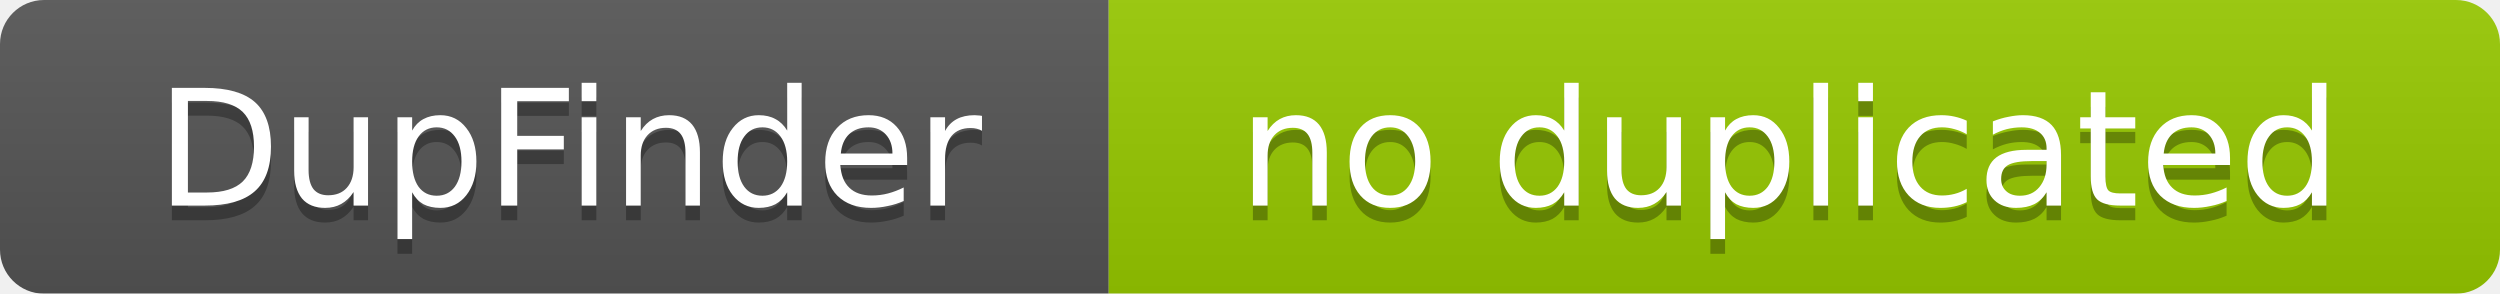
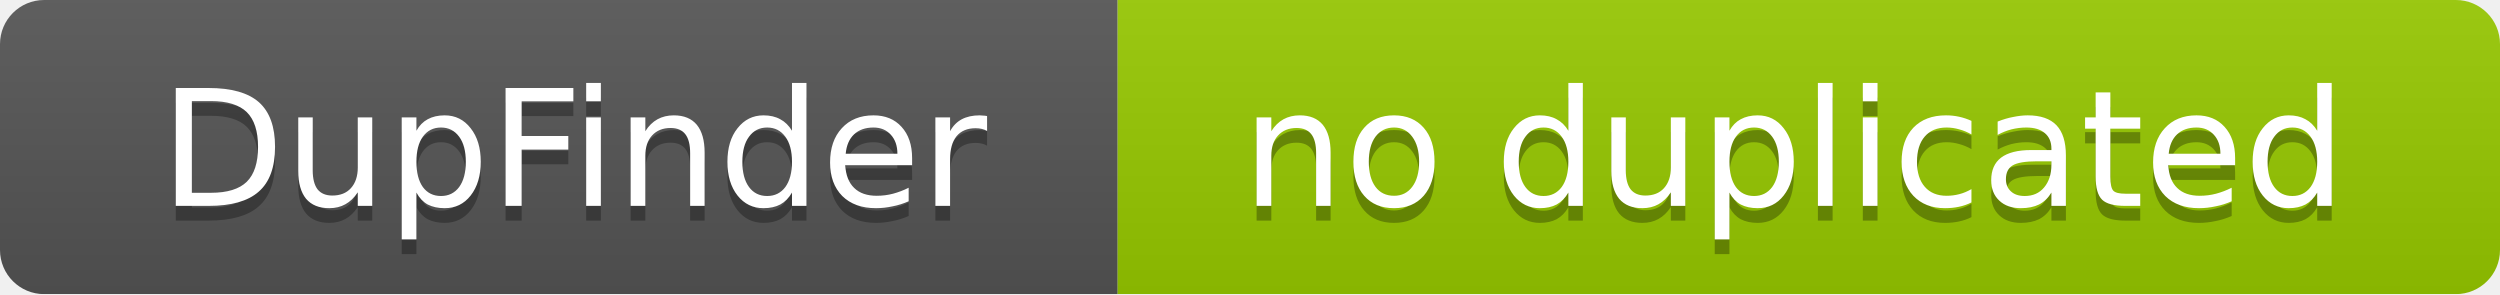
- <svg xmlns="http://www.w3.org/2000/svg" width="170.244" height="20">
+ <svg xmlns="http://www.w3.org/2000/svg" width="170" height="20">
  <linearGradient id="b" x2="0" y2="100%">
    <stop offset="0" stop-color="#bbb" stop-opacity=".1" />
    <stop offset="1" stop-opacity=".1" />
  </linearGradient>
  <mask id="a">
-     <rect width="170.244" height="20" rx="3" fill="#fff" />
+     <rect width="170" height="20" rx="3" fill="#fff" />
  </mask>
  <g mask="url(#a)">
-     <path fill="#555" d="M0 0h75.501v20H0z" />
-     <path fill="#97CA00" d="M75.501 0h94.744v20H75.501z" />
-     <path fill="url(#b)" d="M0 0h170.244v20H0z" />
+     <path fill="#555" d="M0 0h76v20H0z" />
+     <path fill="#97CA00" d="M76 0h95v20H76z" />
+     <path fill="url(#b)" d="M0 0h170v20H0z" />
  </g>
  <g fill="#fff" text-anchor="middle" font-family="DejaVu Sans,Verdana,Geneva,sans-serif" font-size="11">
-     <text x="38.75" y="15" fill="#010101" fill-opacity=".3">DupFinder</text>
-     <text x="38.75" y="14">DupFinder</text>
-     <text x="121.873" y="15" fill="#010101" fill-opacity=".3">no duplicated</text>
-     <text x="121.873" y="14">no duplicated</text>
+     <text x="39" y="15" fill="#010101" fill-opacity=".3">DupFinder</text>
+     <text x="39" y="14">DupFinder</text>
+     <text x="122" y="15" fill="#010101" fill-opacity=".3">no duplicated</text>
+     <text x="122" y="14">no duplicated</text>
  </g>
</svg>
